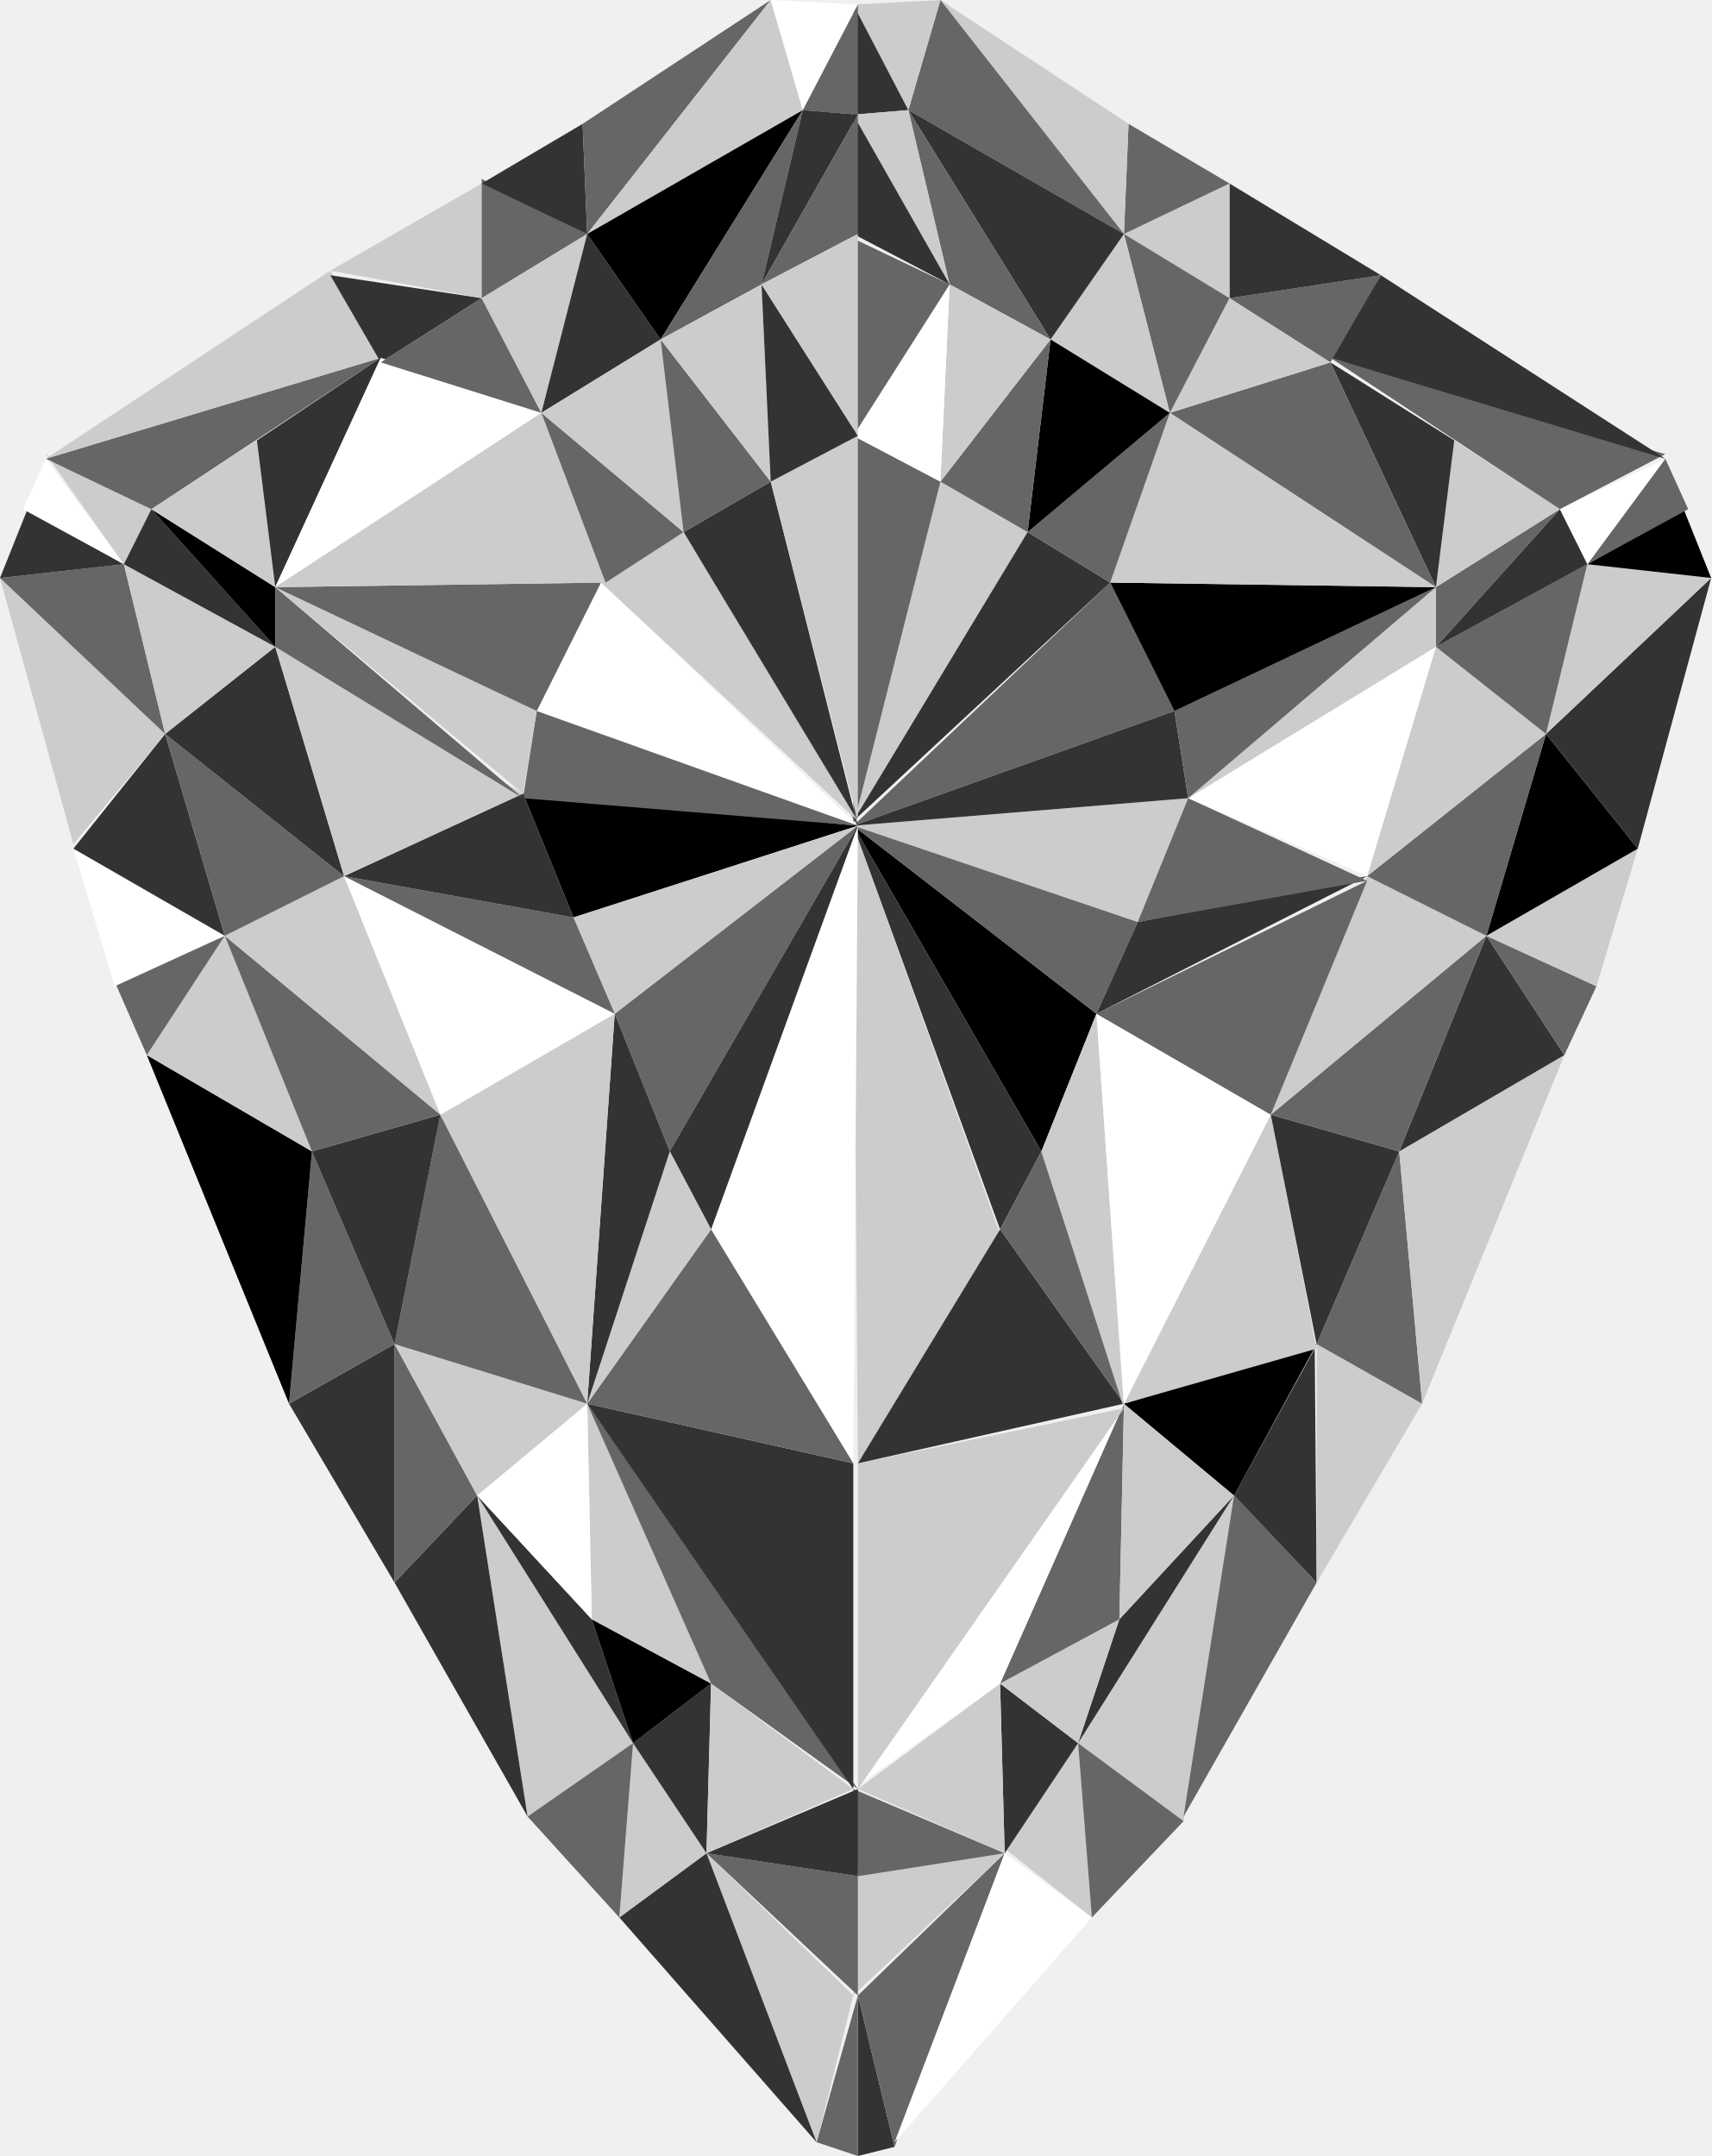
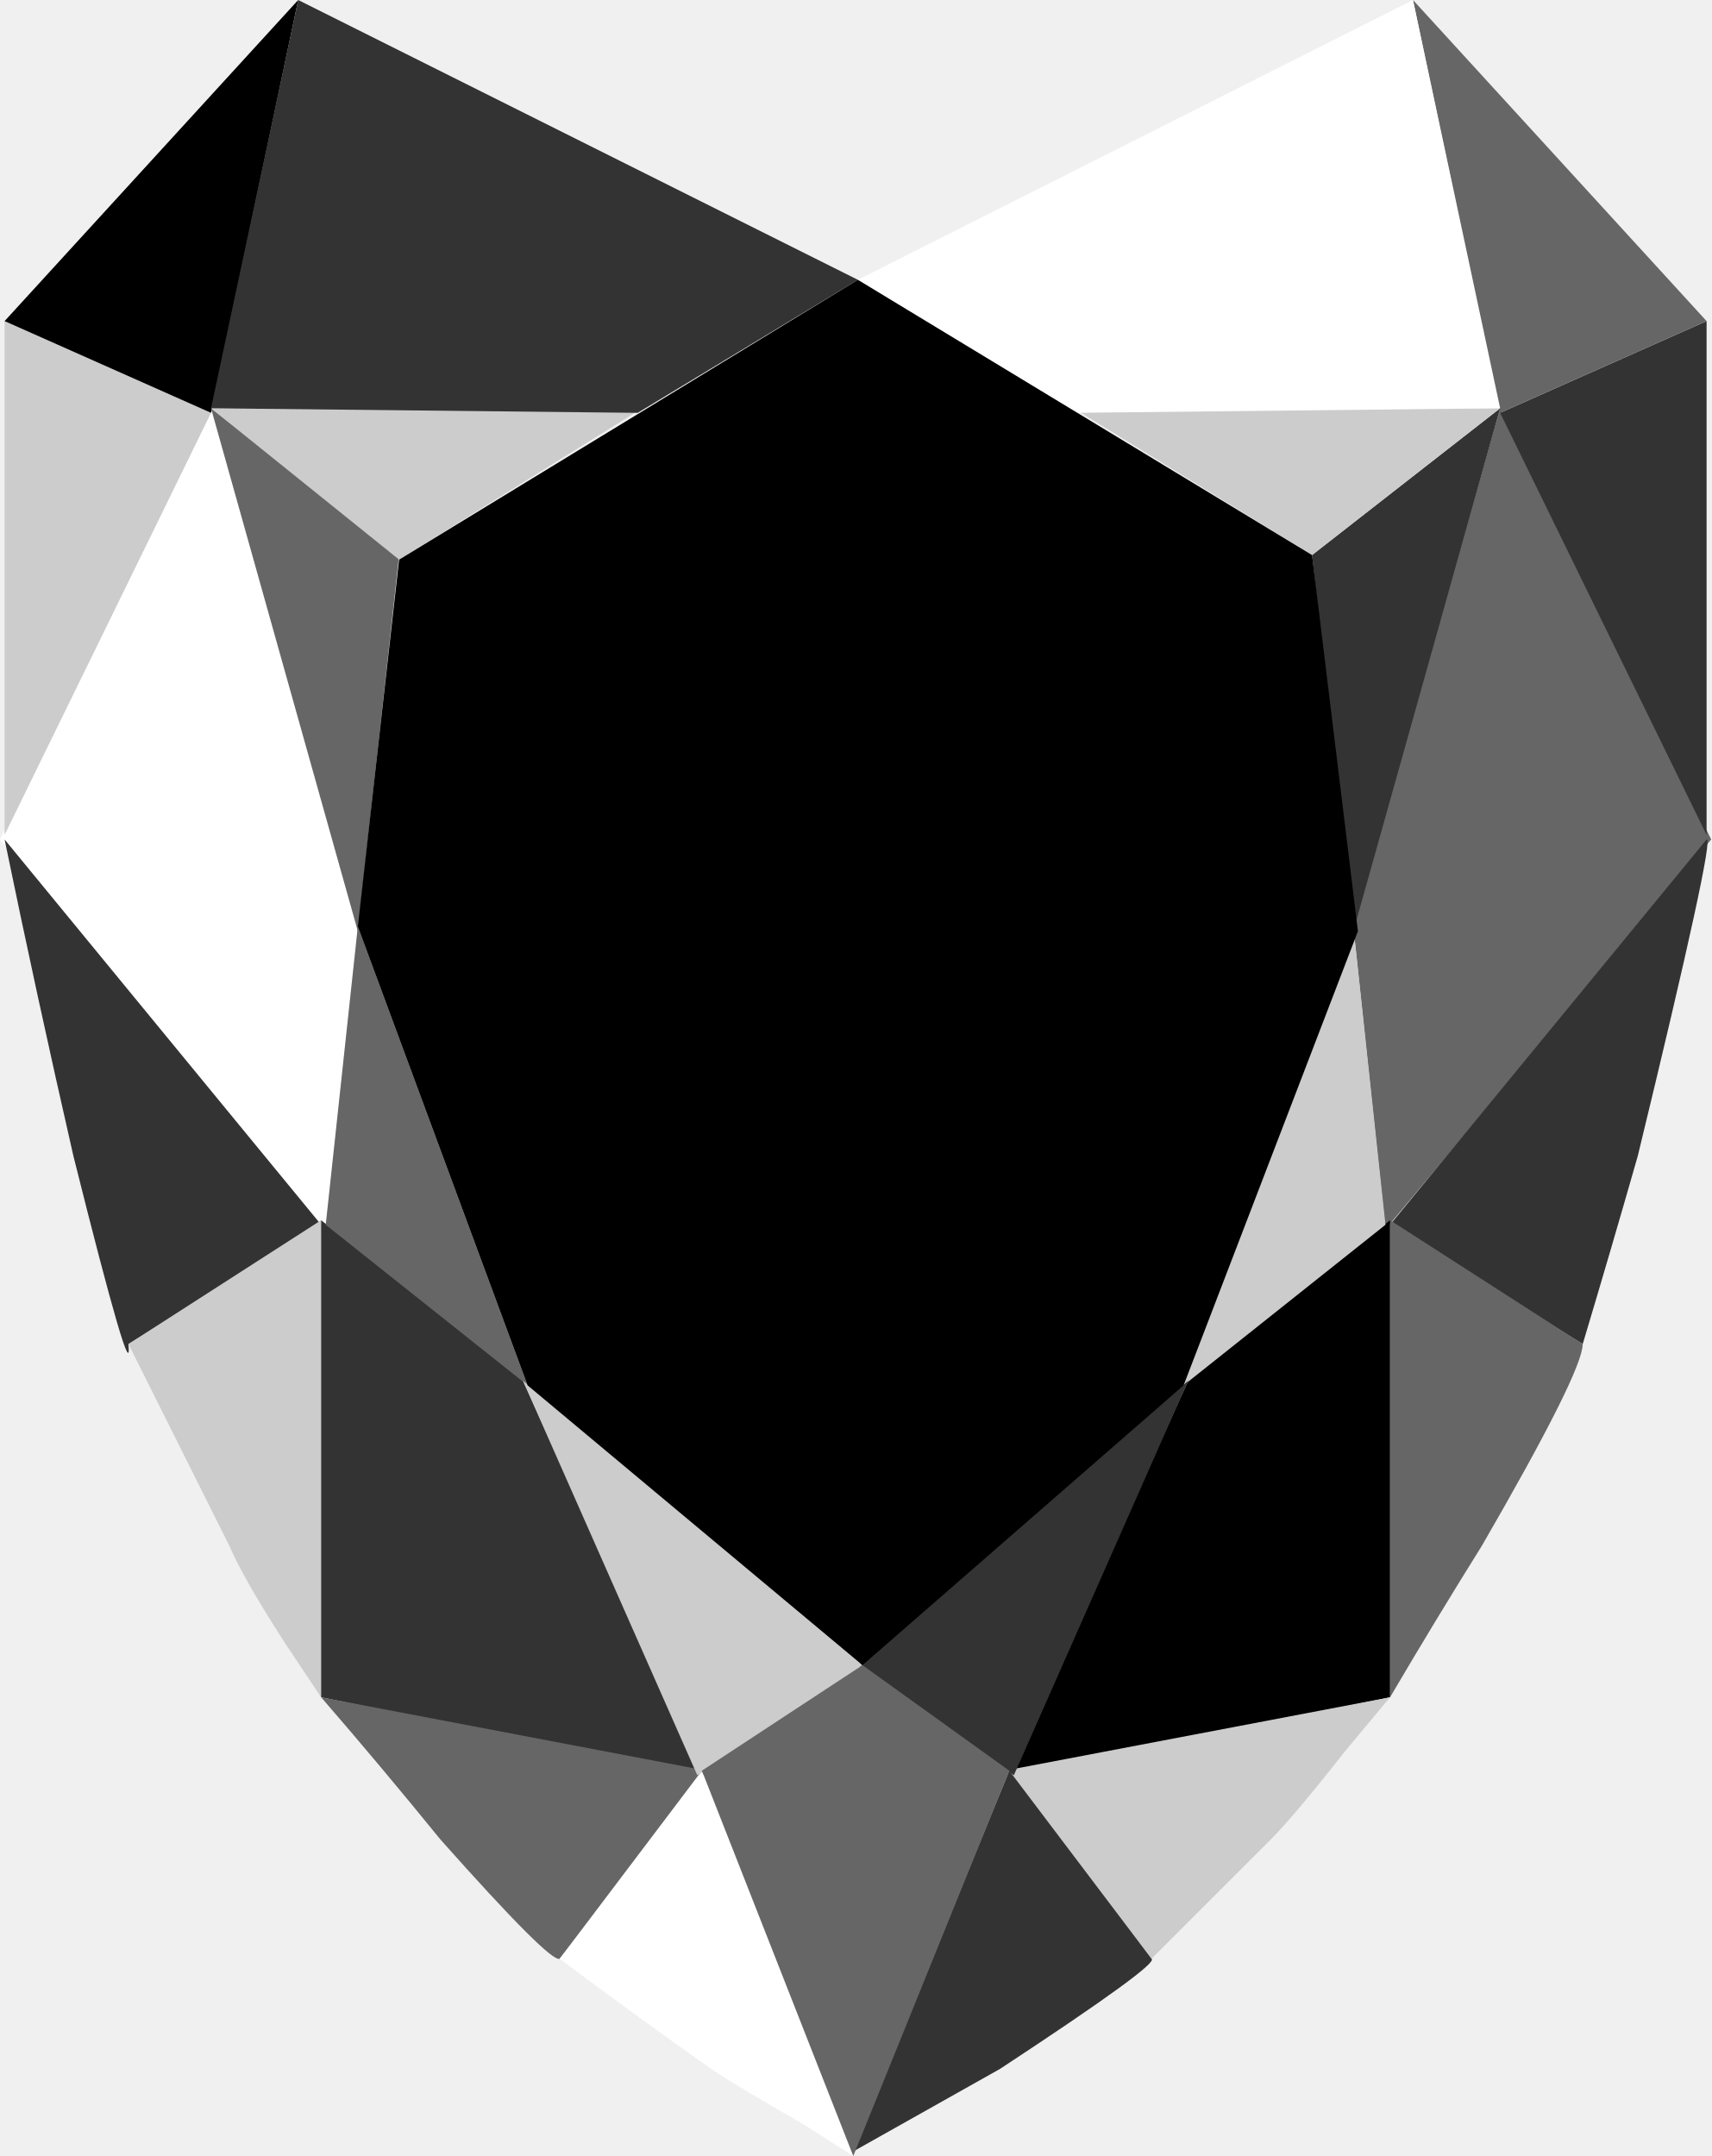
- <svg xmlns="http://www.w3.org/2000/svg" version="1.1" width="18.65" height="23.5" viewBox="0,0,18.65,23.5">
-   <g transform="translate(-230.175,-167.75)">
-     <g data-paper-data="{    &quot;isPaintingLayer&quot;:true    }" stroke-miterlimit="10" stroke-dashoffset="0" style="mix-blend-mode: normal">
-       <path d="M239.525,191.25v-1.75l0.4,1.65l-0.4,0.1" fill="#333333" fill-rule="evenodd" stroke="none" stroke-width="1" stroke-linecap="butt" stroke-linejoin="miter" />
-       <path d="M239.925,191.15l-0.4,-1.65l1.6,-1.55l-1.2,3.2" fill="#666666" fill-rule="evenodd" stroke="none" stroke-width="1" stroke-linecap="butt" stroke-linejoin="miter" />
-       <path d="M239.475,189.5v-1.3l1.65,-0.25l-1.65,1.55" fill="#cccccc" fill-rule="evenodd" stroke="none" stroke-width="1" stroke-linecap="butt" stroke-linejoin="miter" />
-       <path d="M239.925,191.1l1.2,-3.15l0.95,0.7l-2.15,2.45" fill="#ffffff" fill-rule="evenodd" stroke="none" stroke-width="1" stroke-linecap="butt" stroke-linejoin="miter" />
-       <path d="M242.075,188.65l-0.95,-0.75l0.8,-1.15l0.15,1.9" fill="#cccccc" fill-rule="evenodd" stroke="none" stroke-width="1" stroke-linecap="butt" stroke-linejoin="miter" />
-       <path d="M241.125,187.95l-0.05,-1.85l0.85,0.65l-0.8,1.2" fill="#333333" fill-rule="evenodd" stroke="none" stroke-width="1" stroke-linecap="butt" stroke-linejoin="miter" />
-       <path d="M241.125,187.95l-1.6,0.25l-0.05,-0.95l1.65,0.7" fill="#666666" fill-rule="evenodd" stroke="none" stroke-width="1" stroke-linecap="butt" stroke-linejoin="miter" />
-       <path d="M243.075,187.6l-1.15,-0.85l1.7,-2.7l-0.55,3.55" fill="#cccccc" fill-rule="evenodd" stroke="none" stroke-width="1" stroke-linecap="butt" stroke-linejoin="miter" />
-       <path d="M241.925,186.75l0.45,-1.35l1.25,-1.35l-1.7,2.7" fill="#333333" fill-rule="evenodd" stroke="none" stroke-width="1" stroke-linecap="butt" stroke-linejoin="miter" />
-       <path d="M241.925,186.75l-0.85,-0.65l1.3,-0.7l-0.45,1.35" fill="#cccccc" fill-rule="evenodd" stroke="none" stroke-width="1" stroke-linecap="butt" stroke-linejoin="miter" />
-       <path d="M243.075,187.55l0.55,-3.5l0.9,0.95l-1.45,2.55" fill="#666666" fill-rule="evenodd" stroke="none" stroke-width="1" stroke-linecap="butt" stroke-linejoin="miter" />
-       <path d="M242.075,188.65l-0.15,-1.9l1.15,0.85l-1,1.05" fill="#666666" fill-rule="evenodd" stroke="none" stroke-width="1" stroke-linecap="butt" stroke-linejoin="miter" />
-       <path d="M244.525,185l-0.9,-0.95l0.879,-1.6l0.021,2.55" fill="#333333" fill-rule="evenodd" stroke="none" stroke-width="1" stroke-linecap="butt" stroke-linejoin="miter" />
-       <path d="M244.525,185v-2.6l1.15,0.65l-1.15,1.95" fill="#cccccc" fill-rule="evenodd" stroke="none" stroke-width="1" stroke-linecap="butt" stroke-linejoin="miter" />
-       <path d="M245.675,183.05l-1.15,-0.65l0.9,-2.1l0.25,2.75" fill="#666666" fill-rule="evenodd" stroke="none" stroke-width="1" stroke-linecap="butt" stroke-linejoin="miter" />
-       <path d="M245.675,183.05l-0.25,-2.75l1.8,-1.05l-1.55,3.8" fill="#cccccc" fill-rule="evenodd" stroke="none" stroke-width="1" stroke-linecap="butt" stroke-linejoin="miter" />
-       <path d="M247.225,179.25l-1.8,1.05l0.95,-2.35l0.85,1.3" fill="#333333" fill-rule="evenodd" stroke="none" stroke-width="1" stroke-linecap="butt" stroke-linejoin="miter" />
-       <path d="M247.225,179.25l-0.85,-1.3l1.2,0.55l-0.35,0.75" fill="#666666" fill-rule="evenodd" stroke="none" stroke-width="1" stroke-linecap="butt" stroke-linejoin="miter" />
-       <path d="M247.575,178.5l-1.2,-0.55l1.65,-0.95l-0.45,1.5" fill="#cccccc" fill-rule="evenodd" stroke="none" stroke-width="1" stroke-linecap="butt" stroke-linejoin="miter" />
-       <path d="M248.025,177l-1.65,0.95l0.65,-2.2l1,1.25" fill="#000000" fill-rule="evenodd" stroke="none" stroke-width="1" stroke-linecap="butt" stroke-linejoin="miter" />
-       <path d="M248.025,177l-1,-1.25l1.8,-1.7l-0.8,2.95" fill="#333333" fill-rule="evenodd" stroke="none" stroke-width="1" stroke-linecap="butt" stroke-linejoin="miter" />
-       <path d="M247.025,175.75l0.45,-1.85l1.35,0.15l-1.8,1.7" fill="#cccccc" fill-rule="evenodd" stroke="none" stroke-width="1" stroke-linecap="butt" stroke-linejoin="miter" />
-       <path d="M247.475,173.9l1.05,-0.6l0.3,0.75l-1.35,-0.15" fill="#000000" fill-rule="evenodd" stroke="none" stroke-width="1" stroke-linecap="butt" stroke-linejoin="miter" />
-       <path d="M247.475,173.9l0.85,-1.15l0.25,0.55l-1.1,0.6" fill="#666666" fill-rule="evenodd" stroke="none" stroke-width="1" stroke-linecap="butt" stroke-linejoin="miter" />
-       <path d="M247.475,173.9l-0.3,-0.6l1.15,-0.55l-0.85,1.15" fill="#ffffff" fill-rule="evenodd" stroke="none" stroke-width="1" stroke-linecap="butt" stroke-linejoin="miter" />
-       <path d="M247.175,173.3l-2.5,-1.65l3.65,1.05l-1.15,0.6" fill="#666666" fill-rule="evenodd" stroke="none" stroke-width="1" stroke-linecap="butt" stroke-linejoin="miter" />
-       <path d="M244.675,171.65l0.55,-0.9l3.1,2l-3.65,-1.1" fill="#333333" fill-rule="evenodd" stroke="none" stroke-width="1" stroke-linecap="butt" stroke-linejoin="miter" />
-       <path d="M244.675,171.7l-1.1,-0.7l1.65,-0.25l-0.55,0.95" fill="#666666" fill-rule="evenodd" stroke="none" stroke-width="1" stroke-linecap="butt" stroke-linejoin="miter" />
-       <path d="M243.575,171v-1.25l1.65,1l-1.65,0.25" fill="#333333" fill-rule="evenodd" stroke="none" stroke-width="1" stroke-linecap="butt" stroke-linejoin="miter" />
-       <path d="M243.575,171l-1.15,-0.7l1.15,-0.55v1.25" fill="#cccccc" fill-rule="evenodd" stroke="none" stroke-width="1" stroke-linecap="butt" stroke-linejoin="miter" />
-       <path d="M242.425,170.3l0.05,-1.2l1.1,0.65l-1.15,0.55" fill="#666666" fill-rule="evenodd" stroke="none" stroke-width="1" stroke-linecap="butt" stroke-linejoin="miter" />
-       <path d="M242.425,170.3l-2,-2.55l2.05,1.35l-0.05,1.2" fill="#cccccc" fill-rule="evenodd" stroke="none" stroke-width="1" stroke-linecap="butt" stroke-linejoin="miter" />
-       <path d="M240.075,168.95l0.35,-1.2l2,2.55l-2.35,-1.35" fill="#666666" fill-rule="evenodd" stroke="none" stroke-width="1" stroke-linecap="butt" stroke-linejoin="miter" />
-       <path d="M240.075,168.95l-0.6,-1.15l0.95,-0.05l-0.35,1.2" fill="#cccccc" fill-rule="evenodd" stroke="none" stroke-width="1" stroke-linecap="butt" stroke-linejoin="miter" />
-       <path d="M239.475,169v-1.2l0.6,1.15l-0.6,0.05" fill="#333333" fill-rule="evenodd" stroke="none" stroke-width="1" stroke-linecap="butt" stroke-linejoin="miter" />
-       <path d="M241.075,186.1l1.35,-3.05l-0.05,2.35l-1.3,0.7" fill="#666666" fill-rule="evenodd" stroke="none" stroke-width="1" stroke-linecap="butt" stroke-linejoin="miter" />
-       <path d="M242.375,185.4l0.05,-2.35l1.2,1l-1.25,1.35" fill="#cccccc" fill-rule="evenodd" stroke="none" stroke-width="1" stroke-linecap="butt" stroke-linejoin="miter" />
-       <path d="M243.625,184.05l-1.2,-1l2.1,-0.65l-0.9,1.65" fill="#000000" fill-rule="evenodd" stroke="none" stroke-width="1" stroke-linecap="butt" stroke-linejoin="miter" />
-       <path d="M243.625,184.05l-1.2,-1l2.149,-0.65z" fill="none" fill-rule="nonzero" stroke="#000000" stroke-width="0" stroke-linecap="round" stroke-linejoin="round" />
-       <path d="M241.125,187.95l-1.6,-0.7l1.55,-1.15l0.05,1.85" fill="#cccccc" fill-rule="evenodd" stroke="none" stroke-width="1" stroke-linecap="butt" stroke-linejoin="miter" />
-       <path d="M239.475,187.25l2.95,-4.2l-1.35,3.05l-1.6,1.15" fill="#ffffff" fill-rule="evenodd" stroke="none" stroke-width="1" stroke-linecap="butt" stroke-linejoin="miter" />
-       <path d="M244.525,182.45l-2.1,0.6l1.6,-3.15l0.5,2.55" fill="#cccccc" fill-rule="evenodd" stroke="none" stroke-width="1" stroke-linecap="butt" stroke-linejoin="miter" />
-       <path d="M244.525,182.4l-0.5,-2.5l1.4,0.4l-0.9,2.1" fill="#333333" fill-rule="evenodd" stroke="none" stroke-width="1" stroke-linecap="butt" stroke-linejoin="miter" />
-       <path d="M245.425,180.3l-1.4,-0.4l2.35,-1.95l-0.95,2.35" fill="#666666" fill-rule="evenodd" stroke="none" stroke-width="1" stroke-linecap="butt" stroke-linejoin="miter" />
-       <path d="M246.375,177.95l-2.35,1.95l1.05,-2.6l1.3,0.65" fill="#cccccc" fill-rule="evenodd" stroke="none" stroke-width="1" stroke-linecap="butt" stroke-linejoin="miter" />
-       <path d="M246.375,177.95l-1.3,-0.65l1.95,-1.55l-0.65,2.2" fill="#666666" fill-rule="evenodd" stroke="none" stroke-width="1" stroke-linecap="butt" stroke-linejoin="miter" />
-       <path d="M245.075,177.3l0.75,-2.5l1.2,0.95l-1.95,1.55" fill="#cccccc" fill-rule="evenodd" stroke="none" stroke-width="1" stroke-linecap="butt" stroke-linejoin="miter" />
-       <path d="M247.025,175.75l-1.2,-0.95l1.65,-0.9l-0.45,1.85" fill="#666666" fill-rule="evenodd" stroke="none" stroke-width="1" stroke-linecap="butt" stroke-linejoin="miter" />
-       <path d="M245.825,174.8l1.35,-1.5l0.3,0.6l-1.65,0.9" fill="#333333" fill-rule="evenodd" stroke="none" stroke-width="1" stroke-linecap="butt" stroke-linejoin="miter" />
-       <path d="M245.825,174.8v-0.65l1.35,-0.85l-1.35,1.5" fill="#666666" fill-rule="evenodd" stroke="none" stroke-width="1" stroke-linecap="butt" stroke-linejoin="miter" />
-       <path d="M245.825,174.15l0.2,-1.6l1.15,0.75l-1.35,0.85" fill="#cccccc" fill-rule="evenodd" stroke="none" stroke-width="1" stroke-linecap="butt" stroke-linejoin="miter" />
-       <path d="M245.825,174.15l-1.15,-2.45l1.35,0.85l-0.2,1.6" fill="#333333" fill-rule="evenodd" stroke="none" stroke-width="1" stroke-linecap="butt" stroke-linejoin="miter" />
-       <path d="M242.925,172.25l1.75,-0.55l1.15,2.45l-2.9,-1.9" fill="#666666" fill-rule="evenodd" stroke="none" stroke-width="1" stroke-linecap="butt" stroke-linejoin="miter" />
-       <path d="M242.925,172.25l0.65,-1.25l1.1,0.7l-1.75,0.55" fill="#cccccc" fill-rule="evenodd" stroke="none" stroke-width="1" stroke-linecap="butt" stroke-linejoin="miter" />
-       <path d="M242.925,172.25l-0.5,-1.95l1.15,0.7l-0.65,1.25" fill="#666666" fill-rule="evenodd" stroke="none" stroke-width="1" stroke-linecap="butt" stroke-linejoin="miter" />
-       <path d="M242.925,172.25l-1.3,-0.8l0.8,-1.15l0.5,1.95" fill="#cccccc" fill-rule="evenodd" stroke="none" stroke-width="1" stroke-linecap="butt" stroke-linejoin="miter" />
-       <path d="M241.625,171.45l-1.55,-2.5l2.35,1.35l-0.8,1.15" fill="#333333" fill-rule="evenodd" stroke="none" stroke-width="1" stroke-linecap="butt" stroke-linejoin="miter" />
-       <path d="M240.525,170.85l-0.45,-1.9l1.55,2.5l-1.1,-0.6" fill="#666666" fill-rule="evenodd" stroke="none" stroke-width="1" stroke-linecap="butt" stroke-linejoin="miter" />
-       <path d="M240.525,170.85l-1.05,-1.85l0.6,-0.05l0.45,1.9" fill="#cccccc" fill-rule="evenodd" stroke="none" stroke-width="1" stroke-linecap="butt" stroke-linejoin="miter" />
-       <path d="M239.475,170.3v-1.3l1.05,1.85l-1.05,-0.55" fill="#333333" fill-rule="evenodd" stroke="none" stroke-width="1" stroke-linecap="butt" stroke-linejoin="miter" />
-       <path d="M239.525,183.7l-0.05,-6.95l1.6,4.45l-1.55,2.5" fill="#cccccc" fill-rule="evenodd" stroke="none" stroke-width="1" stroke-linecap="butt" stroke-linejoin="miter" />
-       <path d="M241.525,180.3l-2.05,-3.55l2.65,2.05l-0.6,1.5" fill="#000000" fill-rule="evenodd" stroke="none" stroke-width="1" stroke-linecap="butt" stroke-linejoin="miter" />
-       <path d="M242.575,177.8l-3.1,-1.05l3.65,-0.3l-0.55,1.35" fill="#cccccc" fill-rule="evenodd" stroke="none" stroke-width="1" stroke-linecap="butt" stroke-linejoin="miter" />
-       <path d="M242.975,175.5l-3.5,1.25l2.8,-2.65l0.7,1.4" fill="#666666" fill-rule="evenodd" stroke="none" stroke-width="1" stroke-linecap="butt" stroke-linejoin="miter" />
-       <path d="M239.475,176.75l0.95,-3.75l0.95,0.55l-1.9,3.2" fill="#cccccc" fill-rule="evenodd" stroke="none" stroke-width="1" stroke-linecap="butt" stroke-linejoin="miter" />
-       <path d="M241.075,181.15l-1.6,-4.4l2.05,3.55l-0.45,0.85" fill="#333333" fill-rule="evenodd" stroke="none" stroke-width="1" stroke-linecap="butt" stroke-linejoin="miter" />
-       <path d="M242.125,178.8l-2.65,-2.05l3.1,1.05l-0.45,1" fill="#666666" fill-rule="evenodd" stroke="none" stroke-width="1" stroke-linecap="butt" stroke-linejoin="miter" />
-       <path d="M239.475,176.75l3.5,-1.25l0.15,0.95l-3.65,0.3" fill="#333333" fill-rule="evenodd" stroke="none" stroke-width="1" stroke-linecap="butt" stroke-linejoin="miter" />
-       <path d="M242.275,174.1l-2.8,2.6l1.9,-3.15l0.9,0.55" fill="#333333" fill-rule="evenodd" stroke="none" stroke-width="1" stroke-linecap="butt" stroke-linejoin="miter" />
-       <path d="M239.475,176.75v-4.25l0.95,0.5l-0.95,3.75" fill="#666666" fill-rule="evenodd" stroke="none" stroke-width="1" stroke-linecap="butt" stroke-linejoin="miter" />
-       <path d="M239.525,187.25v-3.55l2.9,-0.6l-2.9,4.15" fill="#cccccc" fill-rule="evenodd" stroke="none" stroke-width="1" stroke-linecap="butt" stroke-linejoin="miter" />
-       <path d="M242.425,183.05l-2.9,0.65l1.55,-2.55l1.35,1.9" fill="#333333" fill-rule="evenodd" stroke="none" stroke-width="1" stroke-linecap="butt" stroke-linejoin="miter" />
-       <path d="M242.425,183.05l-1.35,-1.9l0.45,-0.85l0.9,2.75" fill="#666666" fill-rule="evenodd" stroke="none" stroke-width="1" stroke-linecap="butt" stroke-linejoin="miter" />
-       <path d="M242.425,183.1l-0.9,-2.8l0.6,-1.5l0.3,4.3" fill="#cccccc" fill-rule="evenodd" stroke="none" stroke-width="1" stroke-linecap="butt" stroke-linejoin="miter" />
-       <path d="M242.425,183.05l-0.3,-4.25l1.9,1.1l-1.6,3.15" fill="#ffffff" fill-rule="evenodd" stroke="none" stroke-width="1" stroke-linecap="butt" stroke-linejoin="miter" />
-       <path d="M244.025,179.9l-1.9,-1.1l2.95,-1.45l-1.05,2.55" fill="#666666" fill-rule="evenodd" stroke="none" stroke-width="1" stroke-linecap="butt" stroke-linejoin="miter" />
-       <path d="M242.125,178.8l0.45,-1l2.5,-0.5l-2.95,1.5" fill="#333333" fill-rule="evenodd" stroke="none" stroke-width="1" stroke-linecap="butt" stroke-linejoin="miter" />
-       <path d="M242.575,177.8l0.55,-1.35l1.95,0.9l-2.5,0.45" fill="#666666" fill-rule="evenodd" stroke="none" stroke-width="1" stroke-linecap="butt" stroke-linejoin="miter" />
-       <path d="M245.075,177.3l-1.95,-0.85l2.7,-1.65l-0.75,2.5" fill="#ffffff" fill-rule="evenodd" stroke="none" stroke-width="1" stroke-linecap="butt" stroke-linejoin="miter" />
-       <path d="M245.825,174.8l-2.7,1.65l2.7,-2.3v0.65" fill="#cccccc" fill-rule="evenodd" stroke="none" stroke-width="1" stroke-linecap="butt" stroke-linejoin="miter" />
-       <path d="M243.125,176.45l-0.15,-0.95l2.85,-1.35l-2.7,2.3" fill="#666666" fill-rule="evenodd" stroke="none" stroke-width="1" stroke-linecap="butt" stroke-linejoin="miter" />
-       <path d="M242.975,175.5l-0.7,-1.4l3.55,0.05l-2.85,1.35" fill="#000000" fill-rule="evenodd" stroke="none" stroke-width="1" stroke-linecap="butt" stroke-linejoin="miter" />
-       <path d="M242.275,174.1l0.65,-1.85l2.9,1.9l-3.55,-0.05" fill="#cccccc" fill-rule="evenodd" stroke="none" stroke-width="1" stroke-linecap="butt" stroke-linejoin="miter" />
-       <path d="M242.275,174.1l-0.9,-0.55l1.55,-1.3l-0.65,1.85" fill="#666666" fill-rule="evenodd" stroke="none" stroke-width="1" stroke-linecap="butt" stroke-linejoin="miter" />
-       <path d="M241.375,173.55l0.25,-2.1l1.3,0.8l-1.55,1.3" fill="#000000" fill-rule="evenodd" stroke="none" stroke-width="1" stroke-linecap="butt" stroke-linejoin="miter" />
-       <path d="M241.375,173.55l-0.95,-0.55l1.2,-1.55l-0.25,2.1" fill="#666666" fill-rule="evenodd" stroke="none" stroke-width="1" stroke-linecap="butt" stroke-linejoin="miter" />
-       <path d="M240.425,173l0.1,-2.15l1.1,0.6l-1.2,1.55" fill="#cccccc" fill-rule="evenodd" stroke="none" stroke-width="1" stroke-linecap="butt" stroke-linejoin="miter" />
-       <path d="M240.425,173l-0.95,-0.5l1.05,-1.65l-0.1,2.15" fill="#ffffff" fill-rule="evenodd" stroke="none" stroke-width="1" stroke-linecap="butt" stroke-linejoin="miter" />
-       <path d="M239.475,172.5v-2.15l1.05,0.5l-1.05,1.65" fill="#666666" fill-rule="evenodd" stroke="none" stroke-width="1" stroke-linecap="butt" stroke-linejoin="miter" />
-       <path d="M239.075,191.1l0.45,-1.6v1.75l-0.45,-0.15" fill="#666666" fill-rule="evenodd" stroke="none" stroke-width="1" stroke-linecap="butt" stroke-linejoin="miter" />
-       <path d="M237.875,187.95l1.6,1.55l-0.4,1.6l-1.2,-3.15" fill="#cccccc" fill-rule="evenodd" stroke="none" stroke-width="1" stroke-linecap="butt" stroke-linejoin="miter" />
-       <path d="M237.875,187.95l1.65,0.25v1.3l-1.65,-1.55" fill="#666666" fill-rule="evenodd" stroke="none" stroke-width="1" stroke-linecap="butt" stroke-linejoin="miter" />
-       <path d="M236.925,188.65l0.95,-0.7l1.2,3.15l-2.15,-2.45" fill="#333333" fill-rule="evenodd" stroke="none" stroke-width="1" stroke-linecap="butt" stroke-linejoin="miter" />
-       <path d="M237.075,186.75l0.8,1.2l-0.95,0.7l0.15,-1.9" fill="#cccccc" fill-rule="evenodd" stroke="none" stroke-width="1" stroke-linecap="butt" stroke-linejoin="miter" />
-       <path d="M237.075,186.75l0.85,-0.65l-0.05,1.85l-0.8,-1.2" fill="#333333" fill-rule="evenodd" stroke="none" stroke-width="1" stroke-linecap="butt" stroke-linejoin="miter" />
-       <path d="M239.525,187.25v0.95l-1.65,-0.25l1.65,-0.7" fill="#333333" fill-rule="evenodd" stroke="none" stroke-width="1" stroke-linecap="butt" stroke-linejoin="miter" />
-       <path d="M235.375,184.05l1.7,2.7l-1.15,0.8l-0.55,-3.5" fill="#cccccc" fill-rule="evenodd" stroke="none" stroke-width="1" stroke-linecap="butt" stroke-linejoin="miter" />
-       <path d="M235.375,184.05l1.25,1.35l0.45,1.35l-1.7,-2.7" fill="#333333" fill-rule="evenodd" stroke="none" stroke-width="1" stroke-linecap="butt" stroke-linejoin="miter" />
-       <path d="M236.625,185.4l1.3,0.7l-0.85,0.65l-0.45,-1.35" fill="#000000" fill-rule="evenodd" stroke="none" stroke-width="1" stroke-linecap="butt" stroke-linejoin="miter" />
-       <path d="M234.475,185l0.9,-0.95l0.55,3.5l-1.45,-2.55" fill="#333333" fill-rule="evenodd" stroke="none" stroke-width="1" stroke-linecap="butt" stroke-linejoin="miter" />
-       <path d="M235.925,187.55l1.15,-0.8l-0.15,1.9l-1,-1.1" fill="#666666" fill-rule="evenodd" stroke="none" stroke-width="1" stroke-linecap="butt" stroke-linejoin="miter" />
-       <path d="M234.475,182.4l0.9,1.65l-0.9,0.95v-2.6" fill="#666666" fill-rule="evenodd" stroke="none" stroke-width="1" stroke-linecap="butt" stroke-linejoin="miter" />
-       <path d="M233.325,183.05l1.15,-0.65v2.6l-1.15,-1.95" fill="#333333" fill-rule="evenodd" stroke="none" stroke-width="1" stroke-linecap="butt" stroke-linejoin="miter" />
-       <path d="M233.575,180.3l0.9,2.1l-1.15,0.65l0.25,-2.75" fill="#666666" fill-rule="evenodd" stroke="none" stroke-width="1" stroke-linecap="butt" stroke-linejoin="miter" />
-       <path d="M231.775,179.25l1.8,1.05l-0.25,2.75l-1.55,-3.8" fill="#000000" fill-rule="evenodd" stroke="none" stroke-width="1" stroke-linecap="butt" stroke-linejoin="miter" />
-       <path d="M232.625,177.95l0.95,2.35l-1.8,-1.05l0.85,-1.3" fill="#cccccc" fill-rule="evenodd" stroke="none" stroke-width="1" stroke-linecap="butt" stroke-linejoin="miter" />
-       <path d="M231.425,178.45l1.2,-0.5l-0.85,1.3l-0.35,-0.8" fill="#666666" fill-rule="evenodd" stroke="none" stroke-width="1" stroke-linecap="butt" stroke-linejoin="miter" />
-       <path d="M230.975,177l1.65,0.95l-1.2,0.55l-0.45,-1.5" fill="#ffffff" fill-rule="evenodd" stroke="none" stroke-width="1" stroke-linecap="butt" stroke-linejoin="miter" />
-       <path d="M231.975,175.75l0.65,2.2l-1.65,-0.95l1,-1.25" fill="#333333" fill-rule="evenodd" stroke="none" stroke-width="1" stroke-linecap="butt" stroke-linejoin="miter" />
-       <path d="M230.175,174.05l1.8,1.7l-1,1.2l-0.8,-2.9" fill="#cccccc" fill-rule="evenodd" stroke="none" stroke-width="1" stroke-linecap="butt" stroke-linejoin="miter" />
-       <path d="M230.175,174.05l1.35,-0.15l0.45,1.85l-1.8,-1.7" fill="#666666" fill-rule="evenodd" stroke="none" stroke-width="1" stroke-linecap="butt" stroke-linejoin="miter" />
-       <path d="M230.175,174.05l0.3,-0.75l1.05,0.6l-1.35,0.15" fill="#333333" fill-rule="evenodd" stroke="none" stroke-width="1" stroke-linecap="butt" stroke-linejoin="miter" />
-       <path d="M230.425,173.3l0.25,-0.55l0.85,1.15l-1.1,-0.6" fill="#ffffff" fill-rule="evenodd" stroke="none" stroke-width="1" stroke-linecap="butt" stroke-linejoin="miter" />
-       <path d="M230.675,172.7l1.15,0.6l-0.3,0.6l-0.85,-1.2" fill="#cccccc" fill-rule="evenodd" stroke="none" stroke-width="1" stroke-linecap="butt" stroke-linejoin="miter" />
-       <path d="M230.675,172.75l3.65,-1.1l-2.5,1.65l-1.15,-0.55" fill="#666666" fill-rule="evenodd" stroke="none" stroke-width="1" stroke-linecap="butt" stroke-linejoin="miter" />
-       <path d="M230.675,172.75l3.1,-2.05l0.55,0.95l-3.65,1.1" fill="#cccccc" fill-rule="evenodd" stroke="none" stroke-width="1" stroke-linecap="butt" stroke-linejoin="miter" />
-       <path d="M233.775,170.75l1.65,0.25l-1.1,0.7l-0.55,-0.95" fill="#333333" fill-rule="evenodd" stroke="none" stroke-width="1" stroke-linecap="butt" stroke-linejoin="miter" />
-       <path d="M233.775,170.7l1.65,-0.95v1.25l-1.65,-0.3" fill="#cccccc" fill-rule="evenodd" stroke="none" stroke-width="1" stroke-linecap="butt" stroke-linejoin="miter" />
-       <path d="M235.425,169.7l1.15,0.6l-1.15,0.7v-1.3" fill="#666666" fill-rule="evenodd" stroke="none" stroke-width="1" stroke-linecap="butt" stroke-linejoin="miter" />
-       <path d="M235.425,169.75l1.1,-0.65l0.05,1.2l-1.15,-0.55" fill="#333333" fill-rule="evenodd" stroke="none" stroke-width="1" stroke-linecap="butt" stroke-linejoin="miter" />
-       <path d="M236.525,169.1l2.05,-1.35l-2,2.55l-0.05,-1.2" fill="#666666" fill-rule="evenodd" stroke="none" stroke-width="1" stroke-linecap="butt" stroke-linejoin="miter" />
-       <path d="M236.575,170.3l2,-2.55l0.35,1.2l-2.35,1.35" fill="#cccccc" fill-rule="evenodd" stroke="none" stroke-width="1" stroke-linecap="butt" stroke-linejoin="miter" />
-       <path d="M238.575,167.75l0.95,0.05l-0.6,1.15l-0.35,-1.2" fill="#ffffff" fill-rule="evenodd" stroke="none" stroke-width="1" stroke-linecap="butt" stroke-linejoin="miter" />
-       <path d="M238.925,168.95l0.6,-1.15v1.2l-0.6,-0.05" fill="#666666" fill-rule="evenodd" stroke="none" stroke-width="1" stroke-linecap="butt" stroke-linejoin="miter" />
-       <path d="M236.625,185.4l-0.05,-2.35l1.35,3.05l-1.3,-0.7" fill="#cccccc" fill-rule="evenodd" stroke="none" stroke-width="1" stroke-linecap="butt" stroke-linejoin="miter" />
-       <path d="M235.375,184.05l1.2,-1l0.05,2.35l-1.25,-1.35" fill="#ffffff" fill-rule="evenodd" stroke="none" stroke-width="1" stroke-linecap="butt" stroke-linejoin="miter" />
-       <path d="M234.475,182.4l2.1,0.65l-1.2,1l-0.9,-1.65" fill="#cccccc" fill-rule="evenodd" stroke="none" stroke-width="1" stroke-linecap="butt" stroke-linejoin="miter" />
-       <path d="M234.475,182.4l2.1,0.65l-1.2,1z" fill="none" fill-rule="nonzero" stroke="#000000" stroke-width="0" stroke-linecap="round" stroke-linejoin="round" />
-       <path d="M237.925,186.1l1.55,1.15l-1.6,0.7l0.05,-1.85" fill="#cccccc" fill-rule="evenodd" stroke="none" stroke-width="1" stroke-linecap="butt" stroke-linejoin="miter" />
-       <path d="M237.925,186.1l-1.35,-3.05l2.95,4.2l-1.6,-1.15" fill="#666666" fill-rule="evenodd" stroke="none" stroke-width="1" stroke-linecap="butt" stroke-linejoin="miter" />
-       <path d="M234.975,179.9l1.6,3.15l-2.1,-0.65l0.5,-2.5" fill="#666666" fill-rule="evenodd" stroke="none" stroke-width="1" stroke-linecap="butt" stroke-linejoin="miter" />
-       <path d="M233.575,180.3l1.4,-0.4l-0.5,2.5l-0.9,-2.1" fill="#333333" fill-rule="evenodd" stroke="none" stroke-width="1" stroke-linecap="butt" stroke-linejoin="miter" />
-       <path d="M232.625,177.95l2.35,1.95l-1.4,0.4l-0.95,-2.35" fill="#666666" fill-rule="evenodd" stroke="none" stroke-width="1" stroke-linecap="butt" stroke-linejoin="miter" />
-       <path d="M233.925,177.3l1.05,2.6l-2.35,-1.95l1.3,-0.65" fill="#cccccc" fill-rule="evenodd" stroke="none" stroke-width="1" stroke-linecap="butt" stroke-linejoin="miter" />
-       <path d="M231.975,175.75l1.95,1.55l-1.3,0.65l-0.65,-2.2" fill="#666666" fill-rule="evenodd" stroke="none" stroke-width="1" stroke-linecap="butt" stroke-linejoin="miter" />
-       <path d="M231.975,175.75l1.2,-0.95l0.75,2.5l-1.95,-1.55" fill="#333333" fill-rule="evenodd" stroke="none" stroke-width="1" stroke-linecap="butt" stroke-linejoin="miter" />
-       <path d="M231.525,173.9l1.65,0.9l-1.2,0.95l-0.45,-1.85" fill="#cccccc" fill-rule="evenodd" stroke="none" stroke-width="1" stroke-linecap="butt" stroke-linejoin="miter" />
-       <path d="M231.525,173.9l0.3,-0.6l1.35,1.5l-1.65,-0.9" fill="#333333" fill-rule="evenodd" stroke="none" stroke-width="1" stroke-linecap="butt" stroke-linejoin="miter" />
-       <path d="M231.825,173.3l1.35,0.85v0.65l-1.35,-1.5" fill="#000000" fill-rule="evenodd" stroke="none" stroke-width="1" stroke-linecap="butt" stroke-linejoin="miter" />
-       <path d="M231.825,173.3l1.15,-0.75l0.2,1.6l-1.35,-0.85" fill="#cccccc" fill-rule="evenodd" stroke="none" stroke-width="1" stroke-linecap="butt" stroke-linejoin="miter" />
-       <path d="M232.975,172.55l1.35,-0.9l-1.15,2.5l-0.2,-1.6" fill="#333333" fill-rule="evenodd" stroke="none" stroke-width="1" stroke-linecap="butt" stroke-linejoin="miter" />
-       <path d="M233.175,174.15l1.15,-2.5l1.75,0.6l-2.9,1.9" fill="#ffffff" fill-rule="evenodd" stroke="none" stroke-width="1" stroke-linecap="butt" stroke-linejoin="miter" />
-       <path d="M234.325,171.7l1.1,-0.7l0.65,1.25l-1.75,-0.55" fill="#666666" fill-rule="evenodd" stroke="none" stroke-width="1" stroke-linecap="butt" stroke-linejoin="miter" />
-       <path d="M235.425,171l1.15,-0.7l-0.5,1.95l-0.65,-1.25" fill="#cccccc" fill-rule="evenodd" stroke="none" stroke-width="1" stroke-linecap="butt" stroke-linejoin="miter" />
-       <path d="M236.575,170.3l0.8,1.15l-1.3,0.8l0.5,-1.95" fill="#333333" fill-rule="evenodd" stroke="none" stroke-width="1" stroke-linecap="butt" stroke-linejoin="miter" />
-       <path d="M236.575,170.3l2.35,-1.35l-1.55,2.5l-0.8,-1.15" fill="#000000" fill-rule="evenodd" stroke="none" stroke-width="1" stroke-linecap="butt" stroke-linejoin="miter" />
-       <path d="M237.375,171.45l1.55,-2.5l-0.45,1.9l-1.1,0.6" fill="#666666" fill-rule="evenodd" stroke="none" stroke-width="1" stroke-linecap="butt" stroke-linejoin="miter" />
-       <path d="M238.925,168.95l0.6,0.05l-1.05,1.85l0.45,-1.9" fill="#333333" fill-rule="evenodd" stroke="none" stroke-width="1" stroke-linecap="butt" stroke-linejoin="miter" />
-       <path d="M238.475,170.85l1.05,-1.85v1.3l-1.05,0.55" fill="#666666" fill-rule="evenodd" stroke="none" stroke-width="1" stroke-linecap="butt" stroke-linejoin="miter" />
-       <path d="M237.925,181.15l1.6,-4.4l-0.05,6.95l-1.55,-2.55" fill="#ffffff" fill-rule="evenodd" stroke="none" stroke-width="1" stroke-linecap="butt" stroke-linejoin="miter" />
-       <path d="M236.875,178.8l2.65,-2.05l-2.05,3.55l-0.6,-1.5" fill="#666666" fill-rule="evenodd" stroke="none" stroke-width="1" stroke-linecap="butt" stroke-linejoin="miter" />
-       <path d="M235.875,176.4l3.65,0.35l-3.1,1l-0.55,-1.35" fill="#000000" fill-rule="evenodd" stroke="none" stroke-width="1" stroke-linecap="butt" stroke-linejoin="miter" />
-       <path d="M236.725,174.1l2.8,2.65l-3.5,-1.25l0.7,-1.4" fill="#ffffff" fill-rule="evenodd" stroke="none" stroke-width="1" stroke-linecap="butt" stroke-linejoin="miter" />
-       <path d="M237.625,173.55l0.95,-0.55l0.95,3.75l-1.9,-3.2" fill="#333333" fill-rule="evenodd" stroke="none" stroke-width="1" stroke-linecap="butt" stroke-linejoin="miter" />
-       <path d="M237.475,180.3l2.05,-3.55l-1.6,4.4l-0.45,-0.85" fill="#333333" fill-rule="evenodd" stroke="none" stroke-width="1" stroke-linecap="butt" stroke-linejoin="miter" />
-       <path d="M236.425,177.75l3.1,-1l-2.65,2.05l-0.45,-1.05" fill="#cccccc" fill-rule="evenodd" stroke="none" stroke-width="1" stroke-linecap="butt" stroke-linejoin="miter" />
-       <path d="M235.875,176.45l0.15,-0.95l3.5,1.25l-3.65,-0.3" fill="#666666" fill-rule="evenodd" stroke="none" stroke-width="1" stroke-linecap="butt" stroke-linejoin="miter" />
-       <path d="M237.625,173.55l1.9,3.15l-2.8,-2.6l0.9,-0.55" fill="#cccccc" fill-rule="evenodd" stroke="none" stroke-width="1" stroke-linecap="butt" stroke-linejoin="miter" />
-       <path d="M238.575,173l0.95,-0.5v4.2l-0.95,-3.7" fill="#cccccc" fill-rule="evenodd" stroke="none" stroke-width="1" stroke-linecap="butt" stroke-linejoin="miter" />
-       <path d="M236.575,183.05l2.9,0.65v3.55l-2.9,-4.2" fill="#333333" fill-rule="evenodd" stroke="none" stroke-width="1" stroke-linecap="butt" stroke-linejoin="miter" />
-       <path d="M237.925,181.15l1.55,2.55l-2.9,-0.65l1.35,-1.9" fill="#666666" fill-rule="evenodd" stroke="none" stroke-width="1" stroke-linecap="butt" stroke-linejoin="miter" />
-       <path d="M237.475,180.3l0.45,0.85l-1.35,1.9l0.9,-2.75" fill="#cccccc" fill-rule="evenodd" stroke="none" stroke-width="1" stroke-linecap="butt" stroke-linejoin="miter" />
-       <path d="M236.875,178.8l0.6,1.5l-0.9,2.75l0.3,-4.25" fill="#333333" fill-rule="evenodd" stroke="none" stroke-width="1" stroke-linecap="butt" stroke-linejoin="miter" />
-       <path d="M234.975,179.9l1.9,-1.1l-0.3,4.25l-1.6,-3.15" fill="#cccccc" fill-rule="evenodd" stroke="none" stroke-width="1" stroke-linecap="butt" stroke-linejoin="miter" />
-       <path d="M233.925,177.3l2.95,1.5l-1.9,1.1l-1.05,-2.6" fill="#ffffff" fill-rule="evenodd" stroke="none" stroke-width="1" stroke-linecap="butt" stroke-linejoin="miter" />
-       <path d="M233.925,177.3l2.5,0.45l0.45,1.05l-2.95,-1.5" fill="#666666" fill-rule="evenodd" stroke="none" stroke-width="1" stroke-linecap="butt" stroke-linejoin="miter" />
-       <path d="M233.925,177.3l1.95,-0.9l0.55,1.35l-2.5,-0.45" fill="#333333" fill-rule="evenodd" stroke="none" stroke-width="1" stroke-linecap="butt" stroke-linejoin="miter" />
-       <path d="M233.175,174.8l2.7,1.6l-1.95,0.9l-0.75,-2.5" fill="#cccccc" fill-rule="evenodd" stroke="none" stroke-width="1" stroke-linecap="butt" stroke-linejoin="miter" />
-       <path d="M233.175,174.15l2.7,2.3l-2.7,-1.65v-0.65" fill="#666666" fill-rule="evenodd" stroke="none" stroke-width="1" stroke-linecap="butt" stroke-linejoin="miter" />
-       <path d="M233.175,174.15l2.85,1.35l-0.15,0.9l-2.7,-2.25" fill="#cccccc" fill-rule="evenodd" stroke="none" stroke-width="1" stroke-linecap="butt" stroke-linejoin="miter" />
-       <path d="M233.175,174.15l3.55,-0.05l-0.7,1.4l-2.85,-1.35" fill="#666666" fill-rule="evenodd" stroke="none" stroke-width="1" stroke-linecap="butt" stroke-linejoin="miter" />
-       <path d="M233.175,174.15l2.9,-1.9l0.7,1.85l-3.6,0.05" fill="#cccccc" fill-rule="evenodd" stroke="none" stroke-width="1" stroke-linecap="butt" stroke-linejoin="miter" />
-       <path d="M236.075,172.25l1.55,1.3l-0.85,0.55l-0.7,-1.85" fill="#666666" fill-rule="evenodd" stroke="none" stroke-width="1" stroke-linecap="butt" stroke-linejoin="miter" />
-       <path d="M236.075,172.25l1.3,-0.8l0.25,2.1l-1.55,-1.3" fill="#cccccc" fill-rule="evenodd" stroke="none" stroke-width="1" stroke-linecap="butt" stroke-linejoin="miter" />
-       <path d="M237.375,171.45l1.2,1.55l-0.95,0.55l-0.25,-2.1" fill="#666666" fill-rule="evenodd" stroke="none" stroke-width="1" stroke-linecap="butt" stroke-linejoin="miter" />
-       <path d="M237.375,171.45l1.1,-0.6l0.1,2.15l-1.2,-1.55" fill="#cccccc" fill-rule="evenodd" stroke="none" stroke-width="1" stroke-linecap="butt" stroke-linejoin="miter" />
-       <path d="M238.475,170.85l1.05,1.65l-0.95,0.5l-0.1,-2.15" fill="#333333" fill-rule="evenodd" stroke="none" stroke-width="1" stroke-linecap="butt" stroke-linejoin="miter" />
-       <path d="M238.475,170.85l1.05,-0.55v2.2l-1.05,-1.65" fill="#cccccc" fill-rule="evenodd" stroke="none" stroke-width="1" stroke-linecap="butt" stroke-linejoin="miter" />
-     </g>
+ <svg xmlns="http://www.w3.org/2000/svg" height="23.5px" width="18.65px">
+   <g transform="matrix(1.0, 0.0, 0.0, 1.0, 9.35, 11.75)">
+     <path d="M5.4 -1.65 L7.0 -7.3 9.3 -2.6 5.75 1.65 5.4 -1.65" fill="#666666" fill-rule="evenodd" stroke="none" />
+     <path d="M7.9 2.9 L5.8 1.6 9.25 -2.6 Q9.35 -2.65 8.5 0.85 8.2 1.9 7.9 2.9 L7.9 2.9" fill="#333333" fill-rule="evenodd" stroke="none" />
+     <path d="M9.25 -2.65 L7.0 -7.25 9.25 -8.25 9.25 -2.65" fill="#333333" fill-rule="evenodd" stroke="none" />
+     <path d="M7.0 -7.25 L6.05 -11.75 9.25 -8.25 7.0 -7.25" fill="#666666" fill-rule="evenodd" stroke="none" />
+     <path d="M5.8 1.55 L7.9 2.9 Q7.9 3.2 6.8 5.1 6.3 5.9 5.8 6.75 L5.8 1.55" fill="#666666" fill-rule="evenodd" stroke="none" />
+     <path d="M1.65 7.6 L3.6 3.3 5.8 1.55 5.8 6.75 1.65 7.6" fill="#000000" fill-rule="evenodd" stroke="none" />
+     <path d="M4.95 -5.7 L7.0 -7.3 5.4 -1.6 4.95 -5.7" fill="#333333" fill-rule="evenodd" stroke="none" />
+     <path d="M4.95 -5.7 L2.35 -7.3 7.0 -7.3 4.95 -5.7" fill="#cccccc" fill-rule="evenodd" stroke="none" />
+     <path d="M2.35 -7.25 L0.0 -8.7 6.05 -11.75 7.0 -7.3 2.35 -7.25" fill="#ffffff" fill-rule="evenodd" stroke="none" />
+     <path d="M3.55 3.35 L5.4 -1.65 5.75 1.6 3.55 3.35" fill="#cccccc" fill-rule="evenodd" stroke="none" />
+     <path d="M1.6 7.55 L5.8 6.75 Q5.8 6.75 5.3 7.35 4.75 8.05 4.5 8.3 3.85 8.95 3.2 9.6 L1.6 7.55" fill="#cccccc" fill-rule="evenodd" stroke="none" />
+     <path d="M-0.05 11.7 L1.65 7.55 3.2 9.6 Q3.3 9.65 1.55 10.8 0.75 11.25 -0.05 11.7 L-0.05 11.7" fill="#333333" fill-rule="evenodd" stroke="none" />
+     <path d="M0.0 6.4 L3.6 3.3 1.7 7.6 0.0 6.4" fill="#333333" fill-rule="evenodd" stroke="none" />
+     <path d="M-5.8 1.65 L-9.35 -2.6 -7.05 -7.3 -5.45 -1.65 -5.8 1.65" fill="#ffffff" fill-rule="evenodd" stroke="none" />
+     <path d="M-8.55 0.85 Q-8.95 -0.9 -9.3 -2.6 L-5.85 1.6 -7.95 2.9 Q-7.9 3.45 -8.55 0.85 L-8.55 0.85" fill="#333333" fill-rule="evenodd" stroke="none" />
+     <path d="M-9.3 -8.25 L-7.05 -7.25 -9.3 -2.65 -9.3 -8.25" fill="#cccccc" fill-rule="evenodd" stroke="none" />
+     <path d="M-9.3 -8.25 L-6.1 -11.75 -7.05 -7.25 -9.3 -8.25" fill="#000000" fill-rule="evenodd" stroke="none" />
+     <path d="M-5.85 6.75 Q-5.85 6.75 -6.25 6.15 -6.7 5.45 -6.85 5.1 -7.4 4.0 -7.95 2.9 L-5.85 1.55 -5.85 6.75" fill="#cccccc" fill-rule="evenodd" stroke="none" />
+     <path d="M-5.85 6.75 L-5.85 1.55 -3.65 3.3 -1.7 7.6 -5.85 6.75" fill="#333333" fill-rule="evenodd" stroke="none" />
+     <path d="M-5.45 -1.6 L-7.05 -7.3 -5.0 -5.7 -5.45 -1.6" fill="#666666" fill-rule="evenodd" stroke="none" />
+     <path d="M-7.05 -7.3 L-2.35 -7.3 -5.0 -5.65 -7.05 -7.3" fill="#cccccc" fill-rule="evenodd" stroke="none" />
+     <path d="M-7.05 -7.3 L-6.1 -11.75 0.0 -8.7 -2.4 -7.25 -7.05 -7.3" fill="#333333" fill-rule="evenodd" stroke="none" />
+     <path d="M-5.8 1.6 L-5.45 -1.65 -3.6 3.35 -5.8 1.6" fill="#666666" fill-rule="evenodd" stroke="none" />
+     <path d="M-3.25 9.6 Q-3.35 9.65 -4.55 8.3 -5.2 7.5 -5.85 6.75 L-1.65 7.55 -3.25 9.6" fill="#666666" fill-rule="evenodd" stroke="none" />
+     <path d="M-1.6 10.8 Q-2.45 10.2 -3.25 9.6 L-1.7 7.55 -0.05 11.75 Q-0.05 11.75 -0.6 11.4 -1.3 11.0 -1.6 10.8 L-1.6 10.8" fill="#ffffff" fill-rule="evenodd" stroke="none" />
+     <path d="M-1.75 7.6 L-3.65 3.3 0.05 6.4 -1.75 7.6" fill="#cccccc" fill-rule="evenodd" stroke="none" />
+     <path d="M-0.05 11.75 L-1.7 7.55 0.05 6.4 1.65 7.55 -0.05 11.75" fill="#666666" fill-rule="evenodd" stroke="none" />
+     <path d="M-3.6 3.35 L-5.45 -1.65 -5.0 -5.65 0.0 -8.7 4.95 -5.7 5.45 -1.6 3.55 3.35 0.05 6.4 -3.6 3.35" fill="#000000" fill-rule="evenodd" stroke="none" />
  </g>
</svg>
